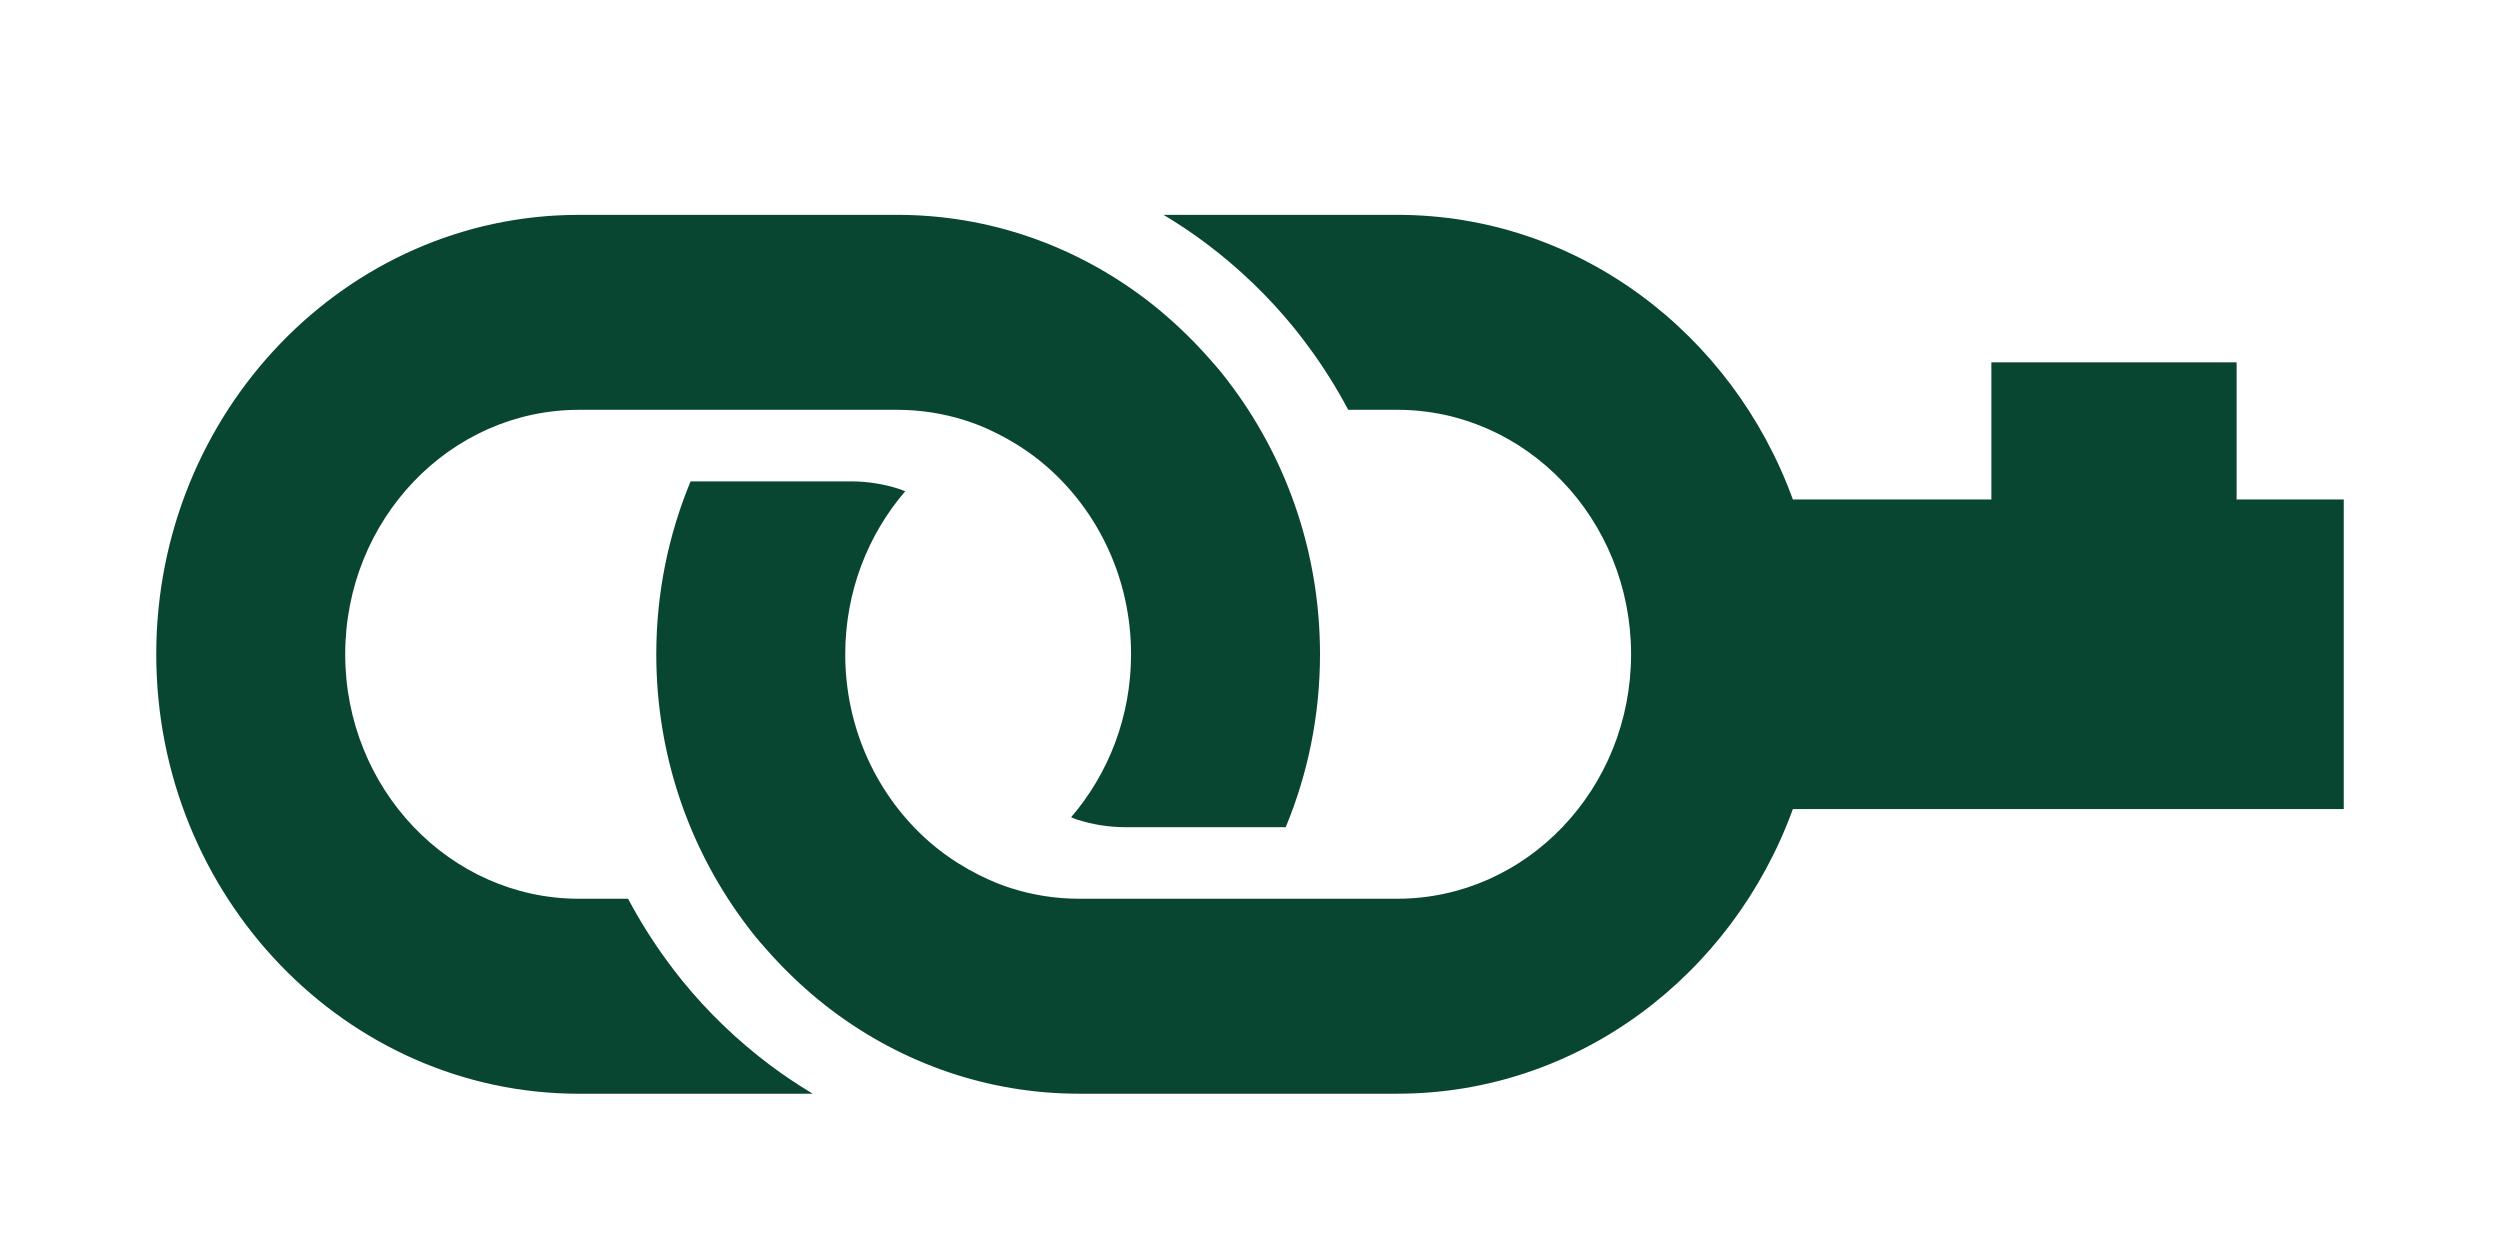
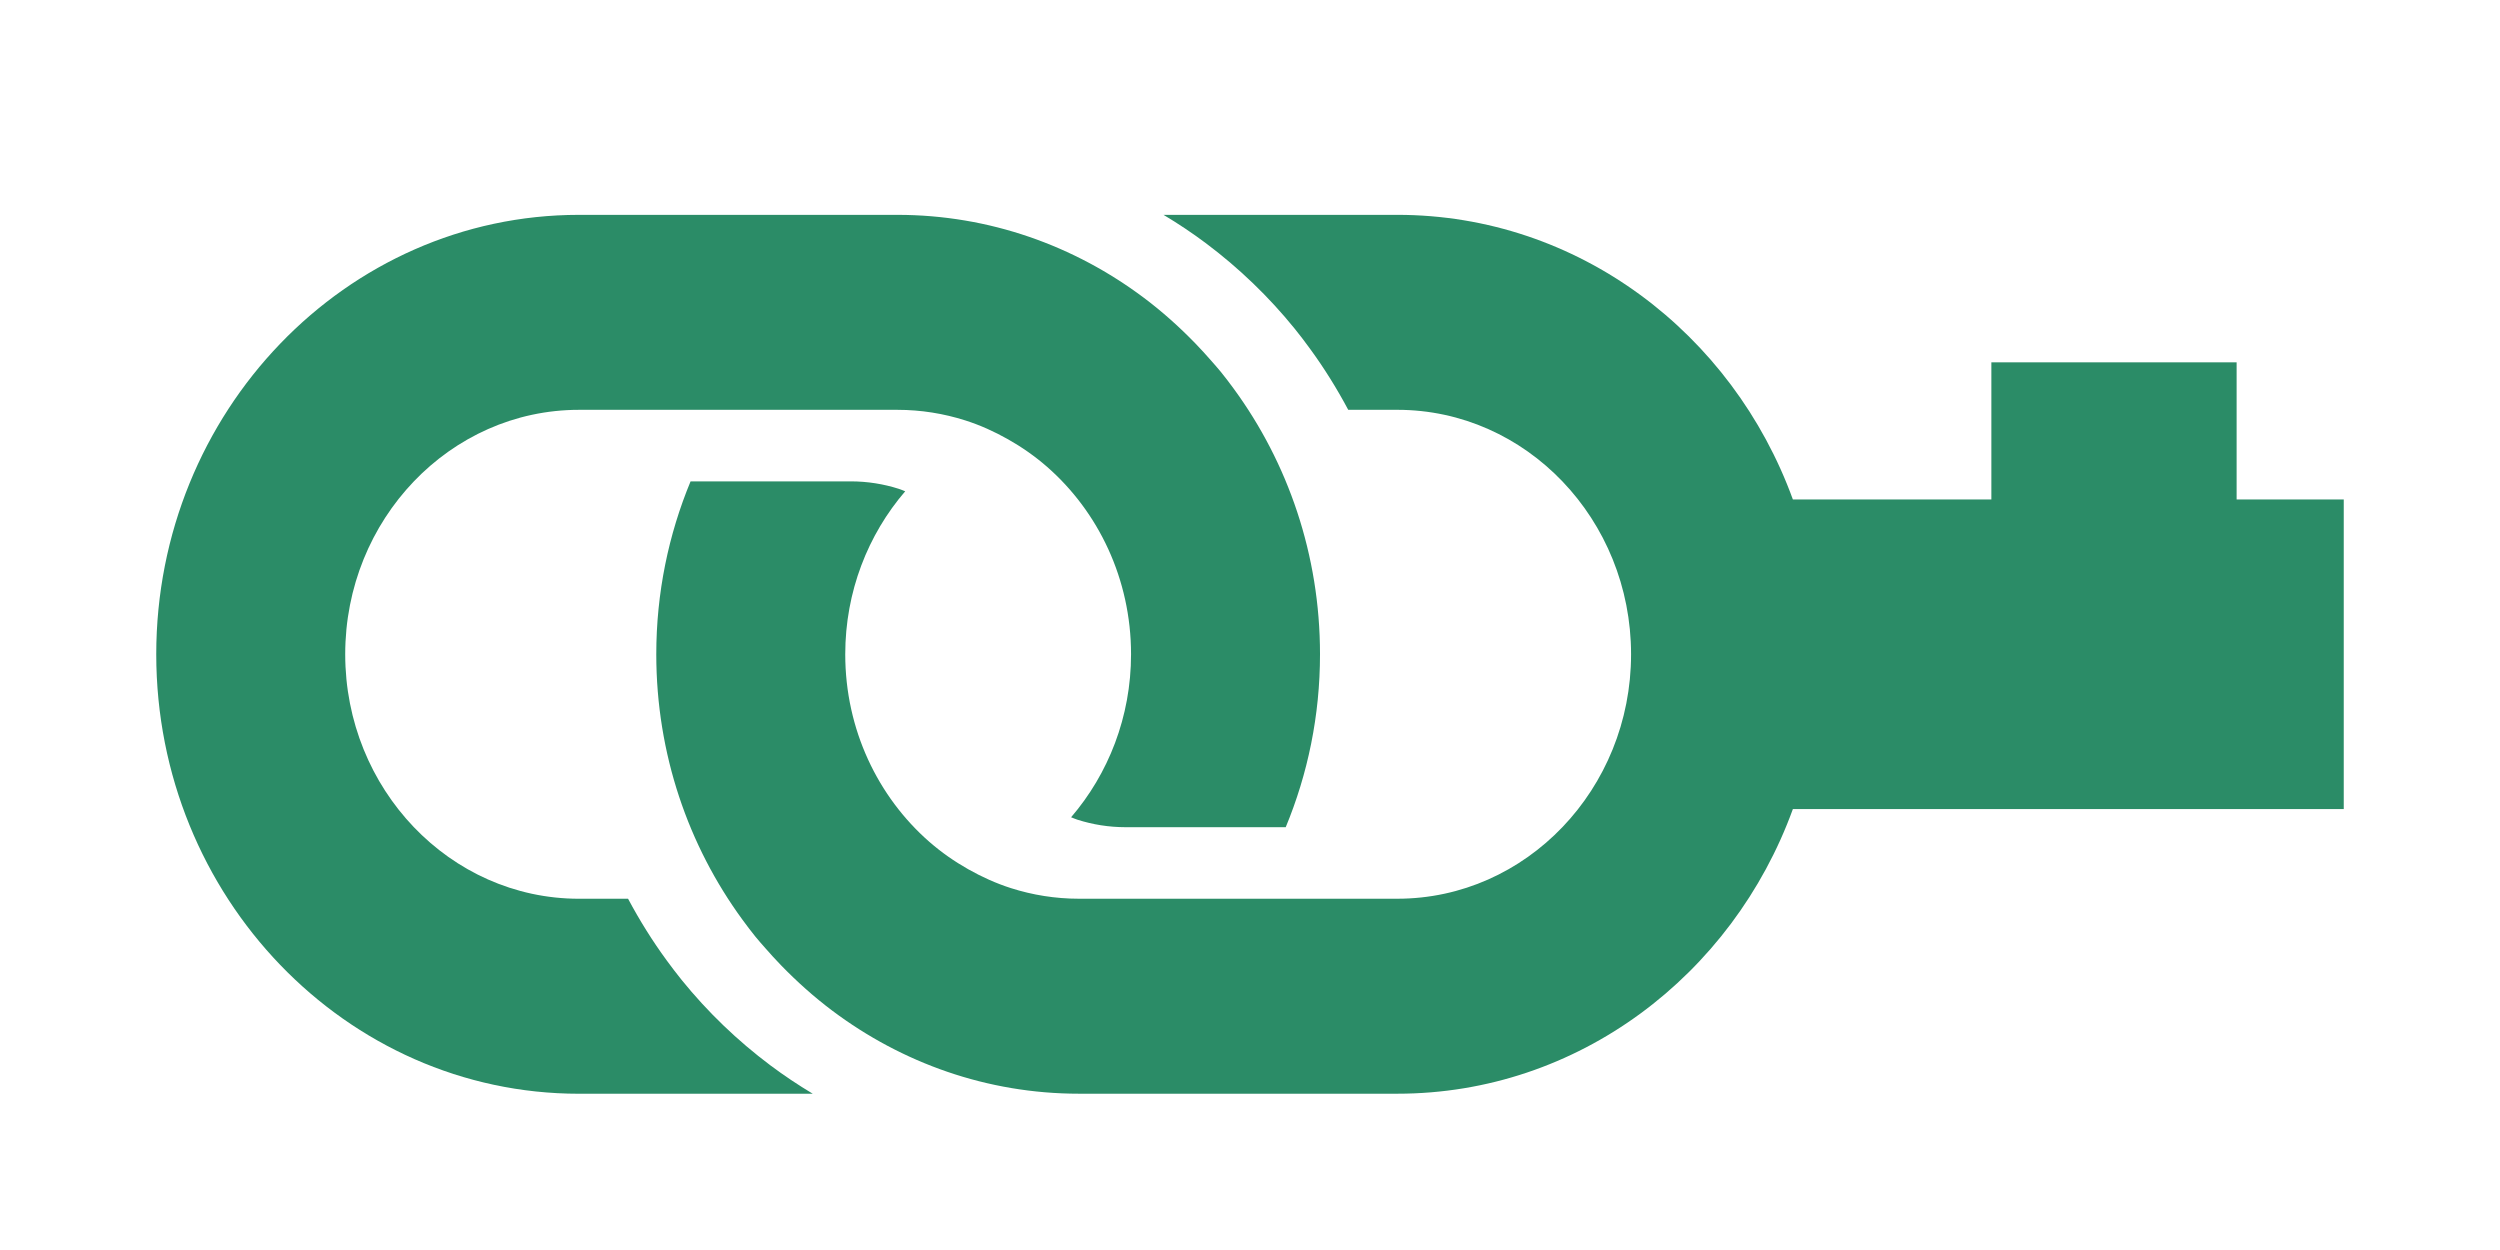
<svg xmlns="http://www.w3.org/2000/svg" width="256" height="128" viewBox="0 0 256 128">
-   <g fill="#094632">
+   <g fill="#2b8c67">
    <path d="m 69.789,100.329 c -0.526,-0.651 -1.031,-1.317 -1.527,-1.994 -1.458,-1.991 -2.774,-4.103 -3.948,-6.303 h -5.027 c -13.198,0 -23.937,-11.231 -23.937,-25.035 0,-13.801 10.738,-25.031 23.937,-25.031 h 11.238 21.358 c 2.423,0 4.761,0.381 6.967,1.085 1.53,0.488 2.985,1.149 4.369,1.931 1.422,0.803 2.765,1.741 3.997,2.817 5.254,4.595 8.603,11.492 8.603,19.198 0,6.415 -2.33,12.261 -6.14,16.691 0.218,0.082 0.429,0.179 0.652,0.25 1.56,0.497 3.215,0.767 4.929,0.767 h 15.108 1.29 c 2.253,-5.436 3.511,-11.42 3.511,-17.708 0,-10.207 -3.294,-19.62 -8.823,-27.177 -0.43,-0.587 -0.868,-1.167 -1.323,-1.729 -0.33,-0.407 -0.683,-0.795 -1.026,-1.19 -0.516,-0.593 -1.047,-1.17 -1.592,-1.735 -1.639,-1.691 -3.395,-3.264 -5.274,-4.673 -7.112,-5.334 -15.828,-8.492 -25.248,-8.492 H 89.361 59.287 C 35.419,22.001 16,42.185 16,66.998 16,91.811 35.419,112 59.287,112 h 23.942 c -1.496,-0.898 -2.948,-1.865 -4.343,-2.909 -3.367,-2.526 -6.431,-5.463 -9.098,-8.762 z" />
    <path d="M 240,51.148 H 229.03 V 37.101 H 203.916 V 51.148 H 183.591 C 177.411,34.135 161.588,22 143.085,22 h -23.942 c 1.496,0.894 2.948,1.862 4.342,2.906 3.368,2.526 6.431,5.464 9.1,8.762 0.526,0.65 1.03,1.317 1.525,1.994 1.459,1.99 2.775,4.101 3.948,6.303 h 5.027 c 13.199,0 23.936,11.231 23.936,25.034 0,13.801 -10.737,25.031 -23.936,25.031 h -11.237 -21.358 c -2.423,0 -4.761,-0.382 -6.967,-1.085 -1.53,-0.489 -2.986,-1.151 -4.37,-1.931 -1.422,-0.803 -2.765,-1.742 -3.997,-2.818 -5.253,-4.595 -8.603,-11.492 -8.603,-19.197 0,-6.415 2.331,-12.262 6.14,-16.692 -0.219,-0.081 -0.429,-0.178 -0.652,-0.249 C 90.482,49.561 88.828,49.292 87.114,49.292 H 72.005 70.715 c -2.253,5.437 -3.512,11.421 -3.512,17.708 0,10.205 3.294,19.62 8.824,27.176 0.429,0.587 0.868,1.167 1.323,1.731 0.329,0.409 0.682,0.795 1.025,1.189 0.516,0.594 1.047,1.171 1.593,1.737 1.639,1.691 3.395,3.263 5.274,4.672 7.112,5.333 15.829,8.491 25.248,8.491 h 2.522 30.073 c 18.504,0 34.326,-12.134 40.506,-29.148 H 240 Z" />
  </g>
</svg>
